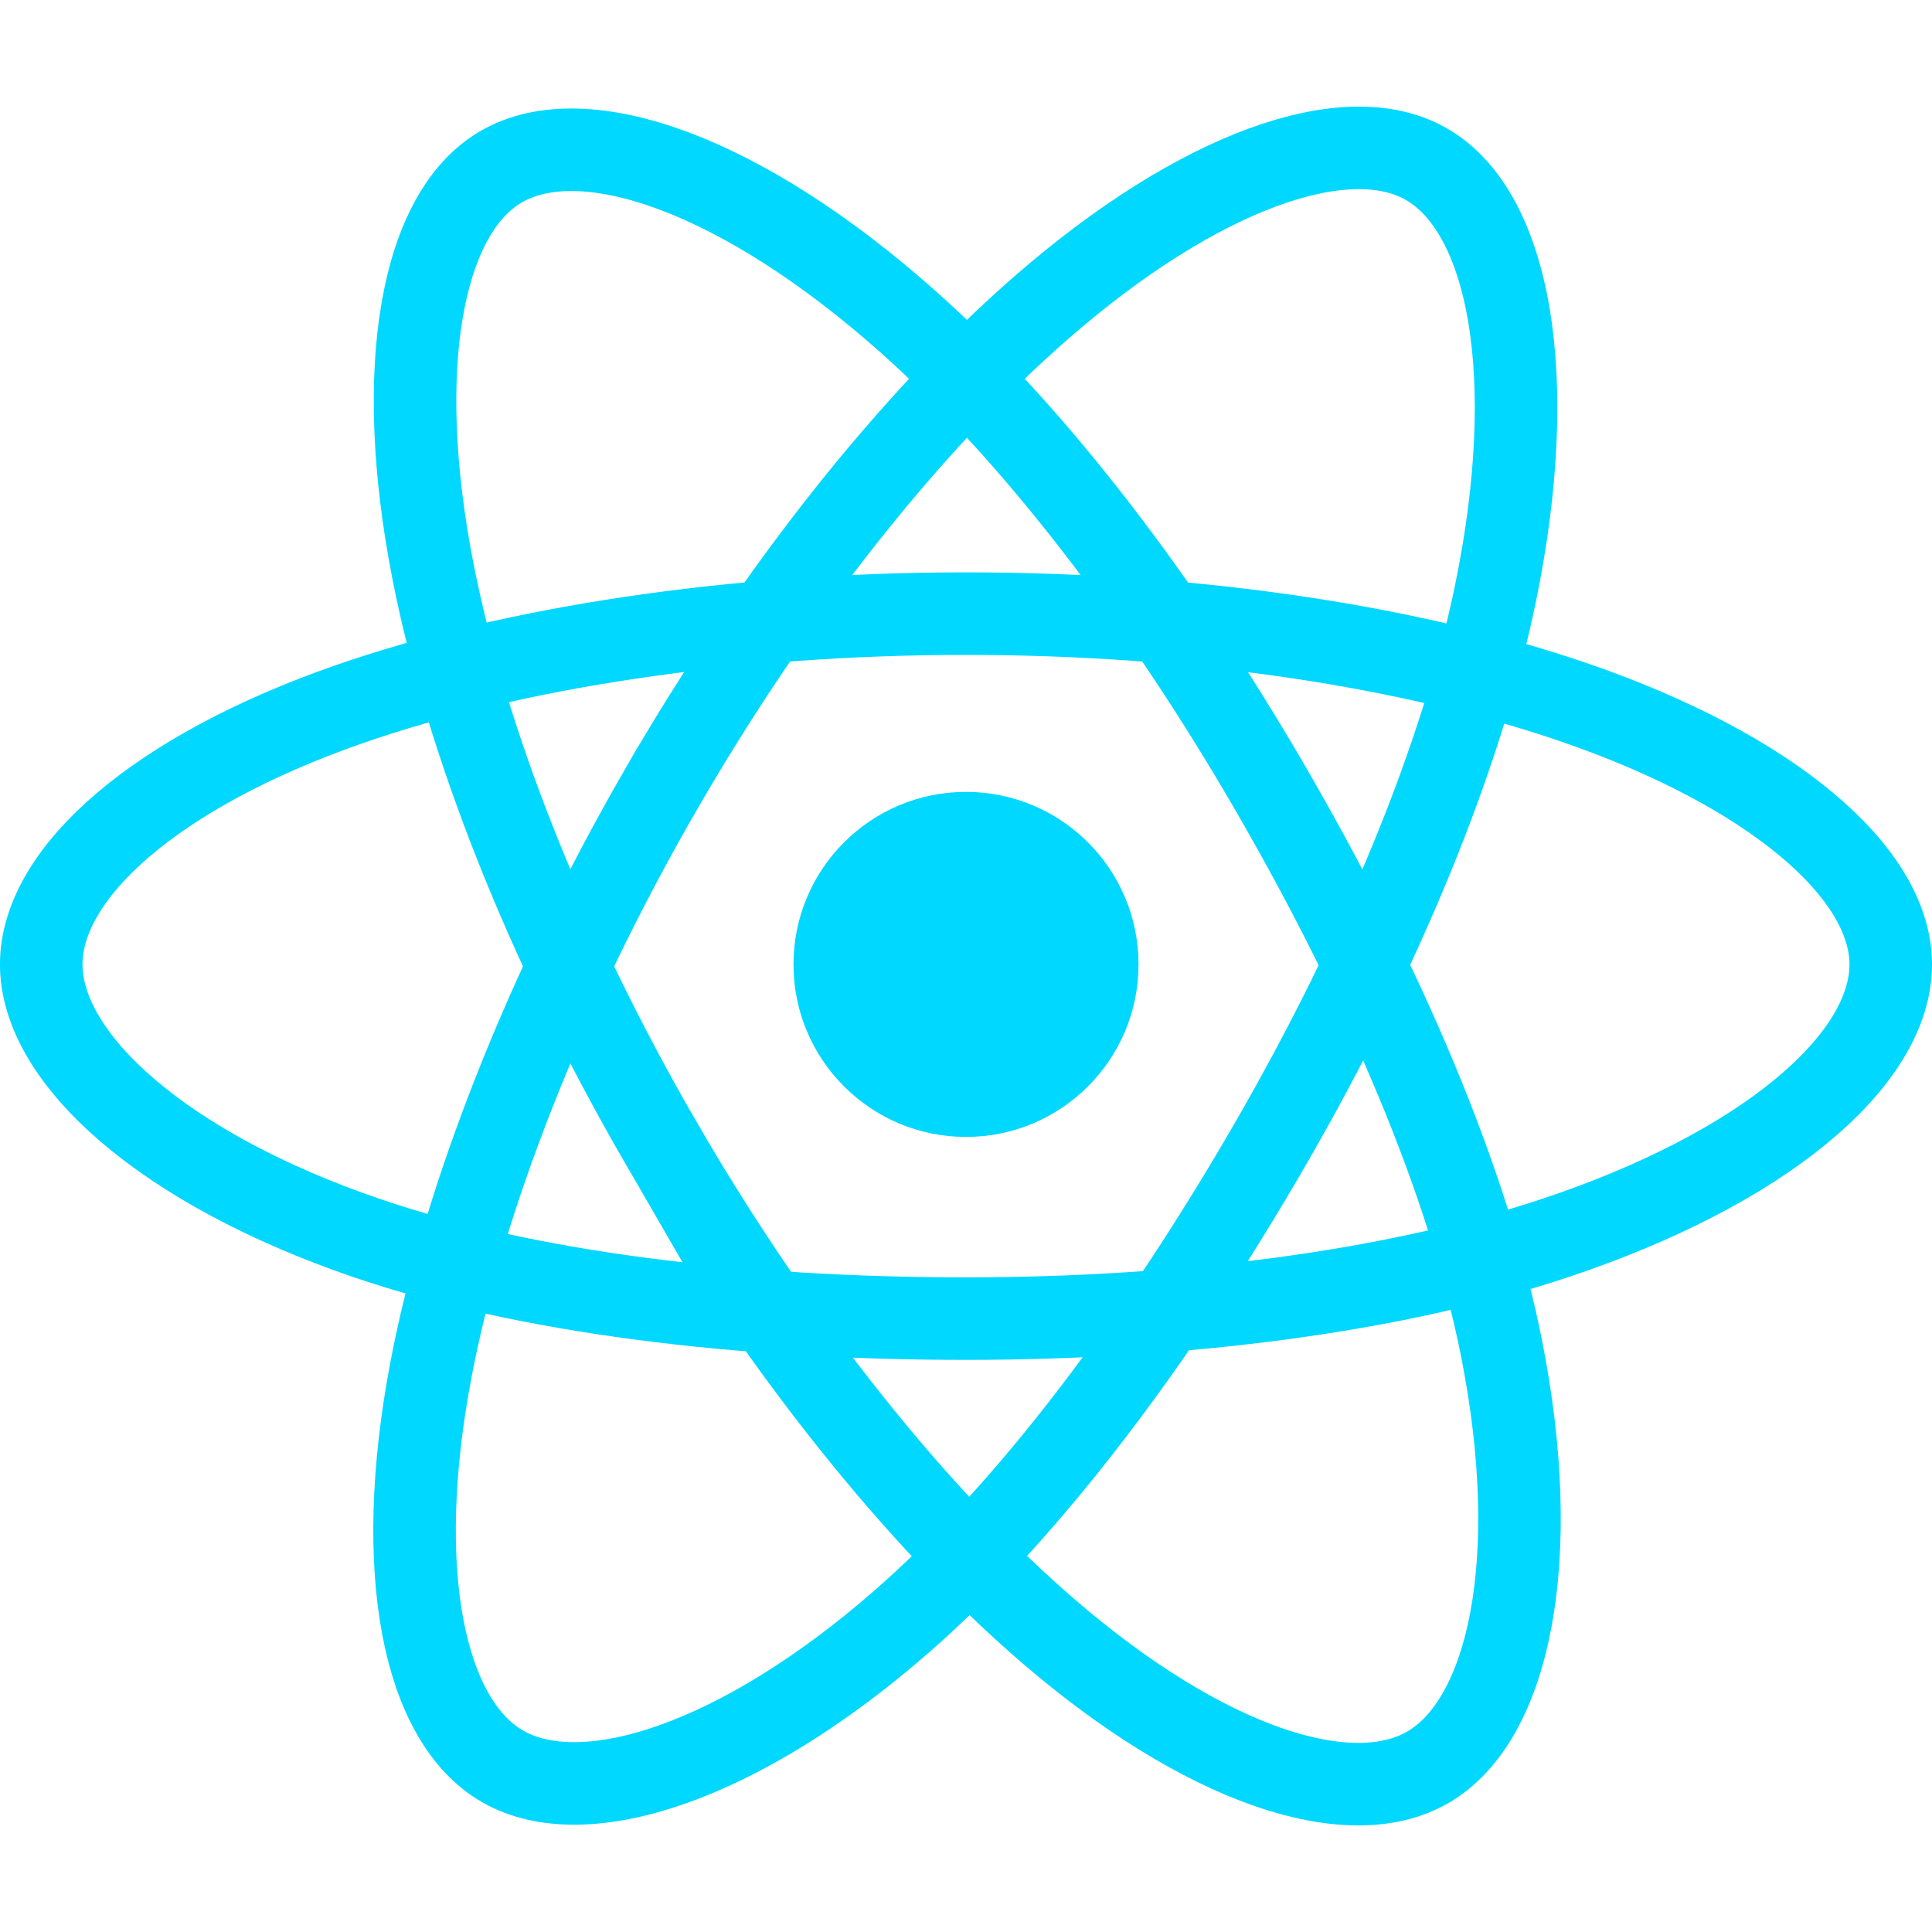
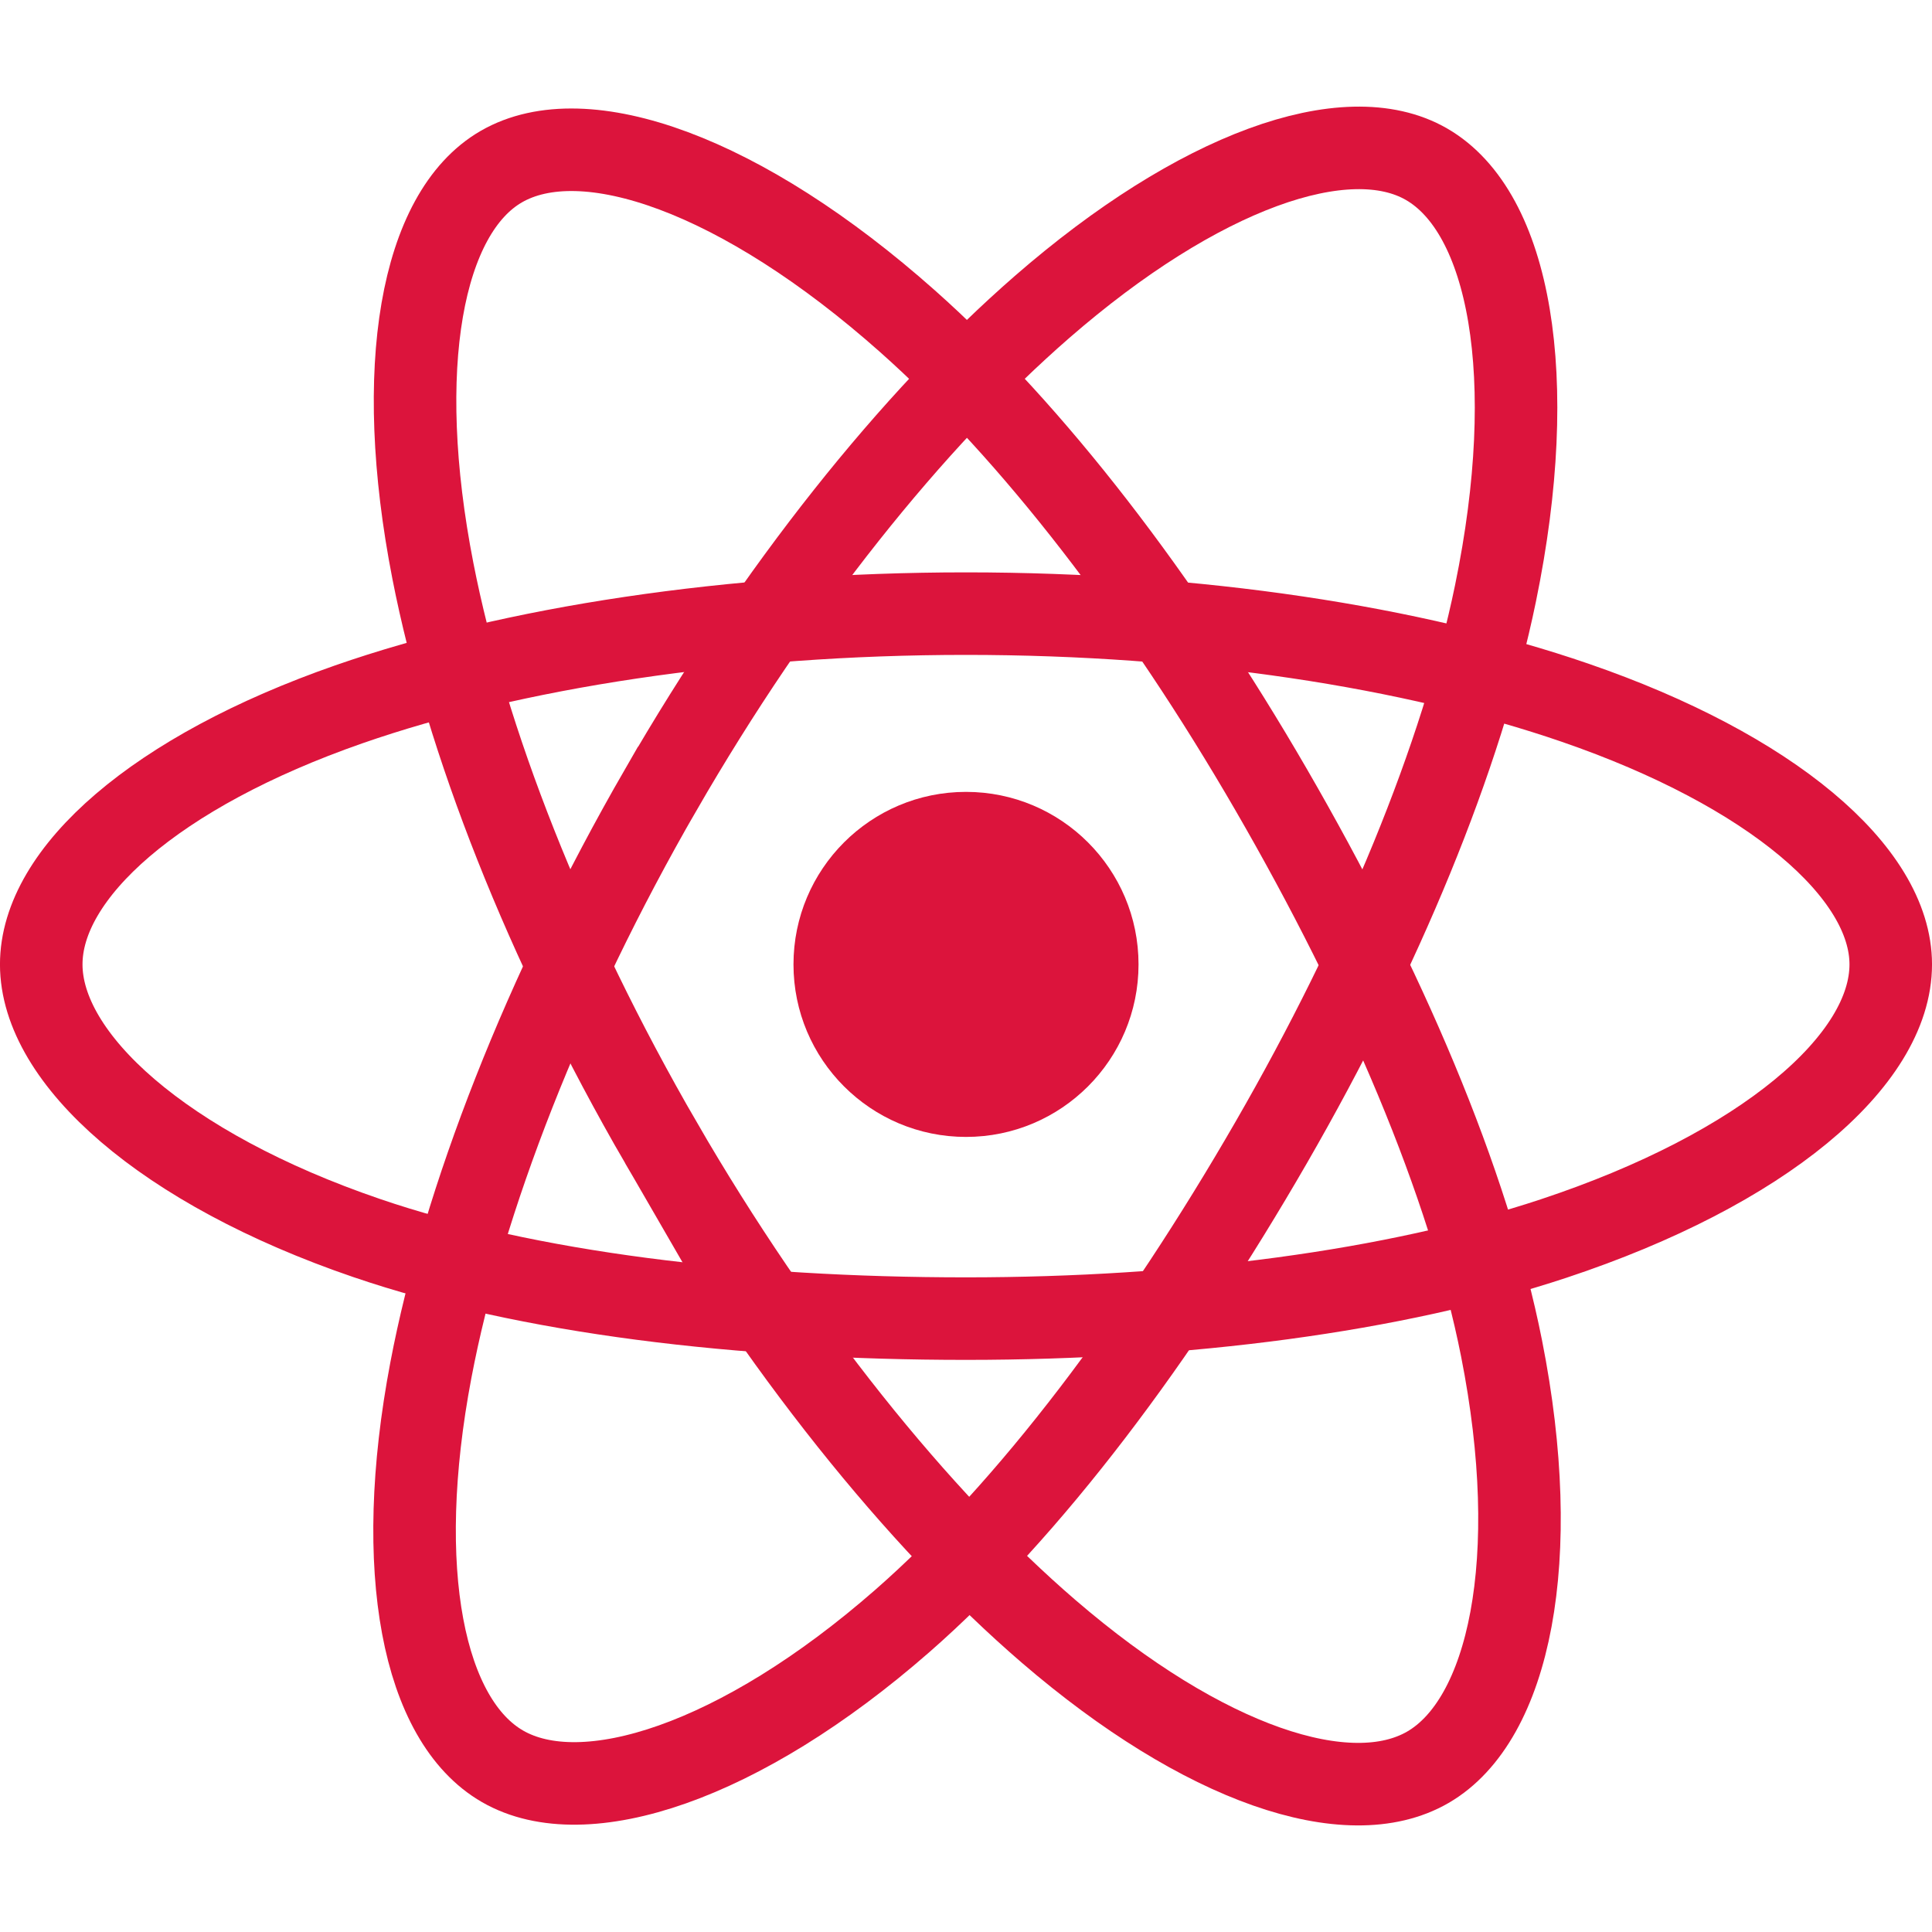
<svg xmlns="http://www.w3.org/2000/svg" width="64" height="64" viewBox="0 0 32 32">
  <g transform="matrix(.05696 0 0 .05696 .647744 2.43826)" fill="none" fill-rule="evenodd">
-     <circle r="50.167" cy="237.628" cx="269.529" fill="#00d8ff" />
-     <g stroke="#00d8ff" stroke-width="24">
+     <circle r="50.167" cy="237.628" cx="269.529" fill="crimson" />
+     <g stroke="crimson" stroke-width="24">
      <path d="M269.53 135.628c67.356 0 129.928 9.665 177.107 25.907 56.844 19.57 91.794 49.233 91.794 76.093 0 27.99-37.04 59.503-98.083 79.728-46.15 15.29-106.88 23.272-170.818 23.272-65.554 0-127.63-7.492-174.3-23.44-59.046-20.182-94.61-52.103-94.61-79.56 0-26.642 33.37-56.076 89.415-75.616 47.355-16.51 111.472-26.384 179.486-26.384z" />
      <path d="M180.736 186.922c33.65-58.348 73.28-107.724 110.92-140.48C337.006 6.976 380.163-8.48 403.43 4.937c24.248 13.983 33.042 61.814 20.067 124.796-9.8 47.618-33.234 104.212-65.176 159.6-32.75 56.788-70.25 106.82-107.377 139.272-46.98 41.068-92.4 55.93-116.185 42.213-23.08-13.3-31.906-56.92-20.834-115.233 9.355-49.27 32.832-109.745 66.8-168.664z" />
      <path d="M180.82 289.482C147.075 231.2 124.1 172.195 114.51 123.227c-11.544-59-3.382-104.11 19.864-117.566 24.224-14.024 70.055 2.244 118.14 44.94 36.356 32.28 73.688 80.837 105.723 136.173 32.844 56.733 57.46 114.21 67.036 162.582 12.117 61.213 2.31 107.984-21.453 121.74-23.057 13.348-65.25-.784-110.24-39.5-38.013-32.71-78.682-83.253-112.76-142.115z" />
    </g>
  </g>
</svg>
